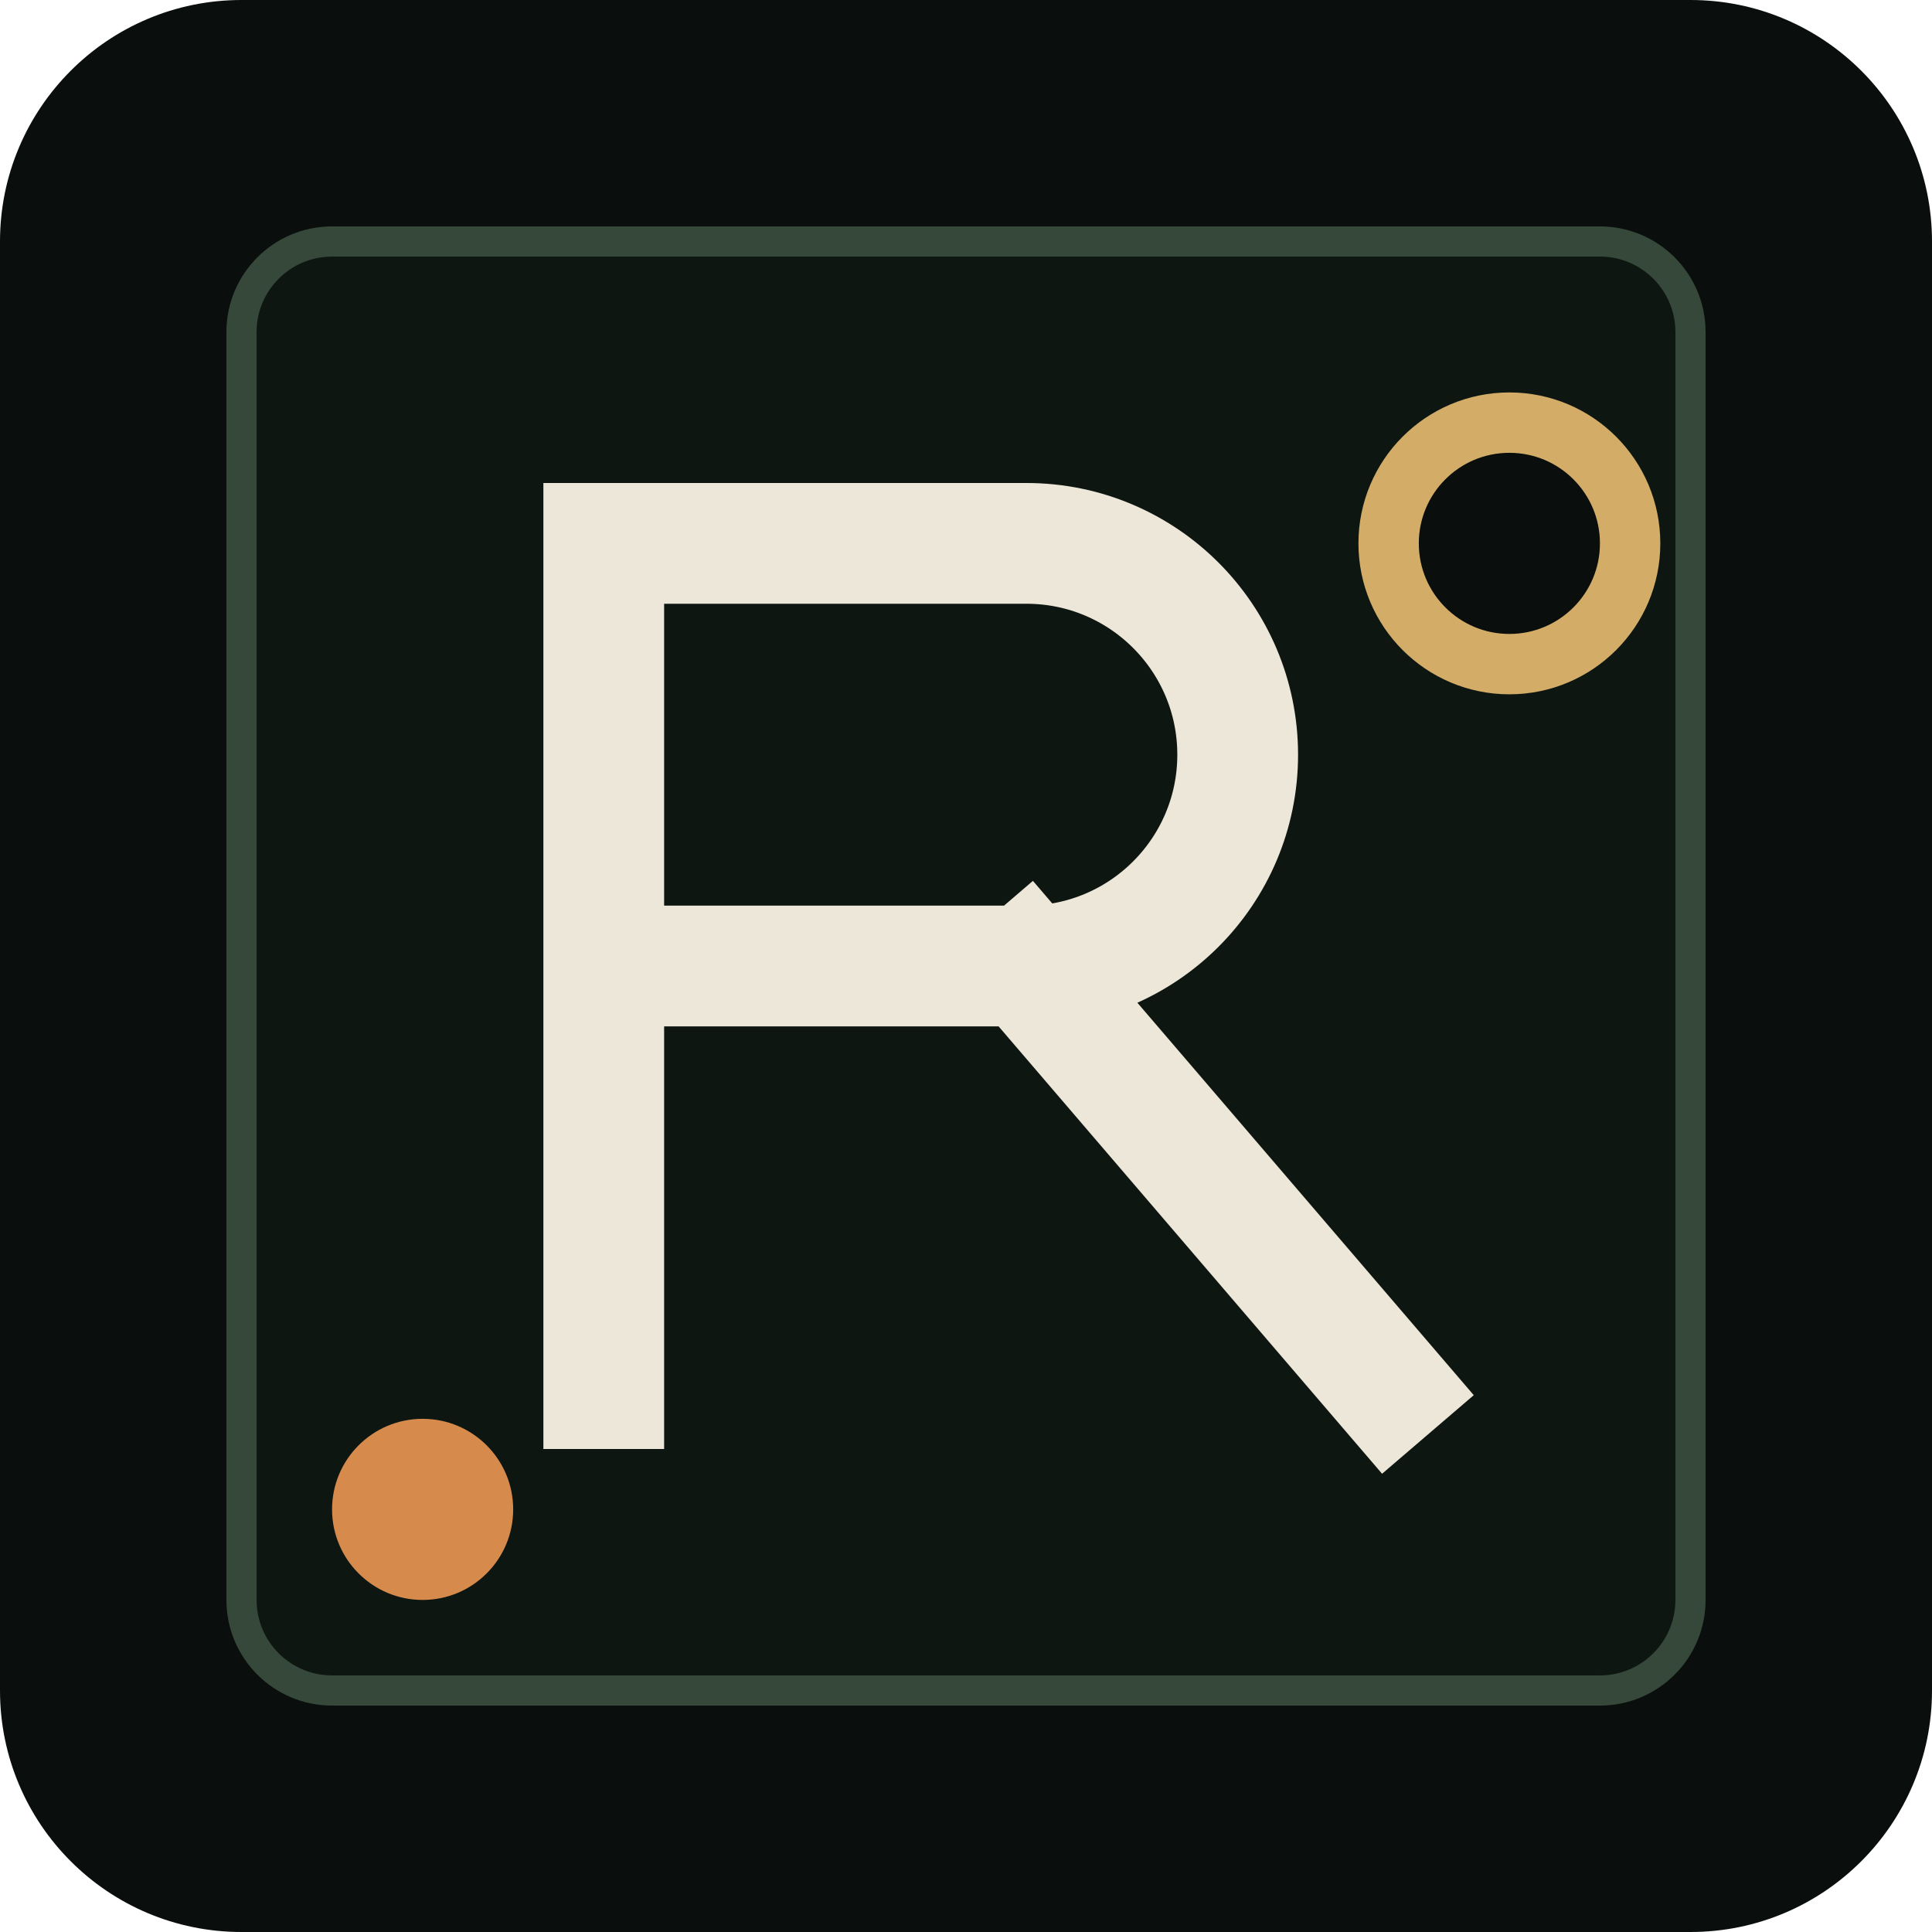
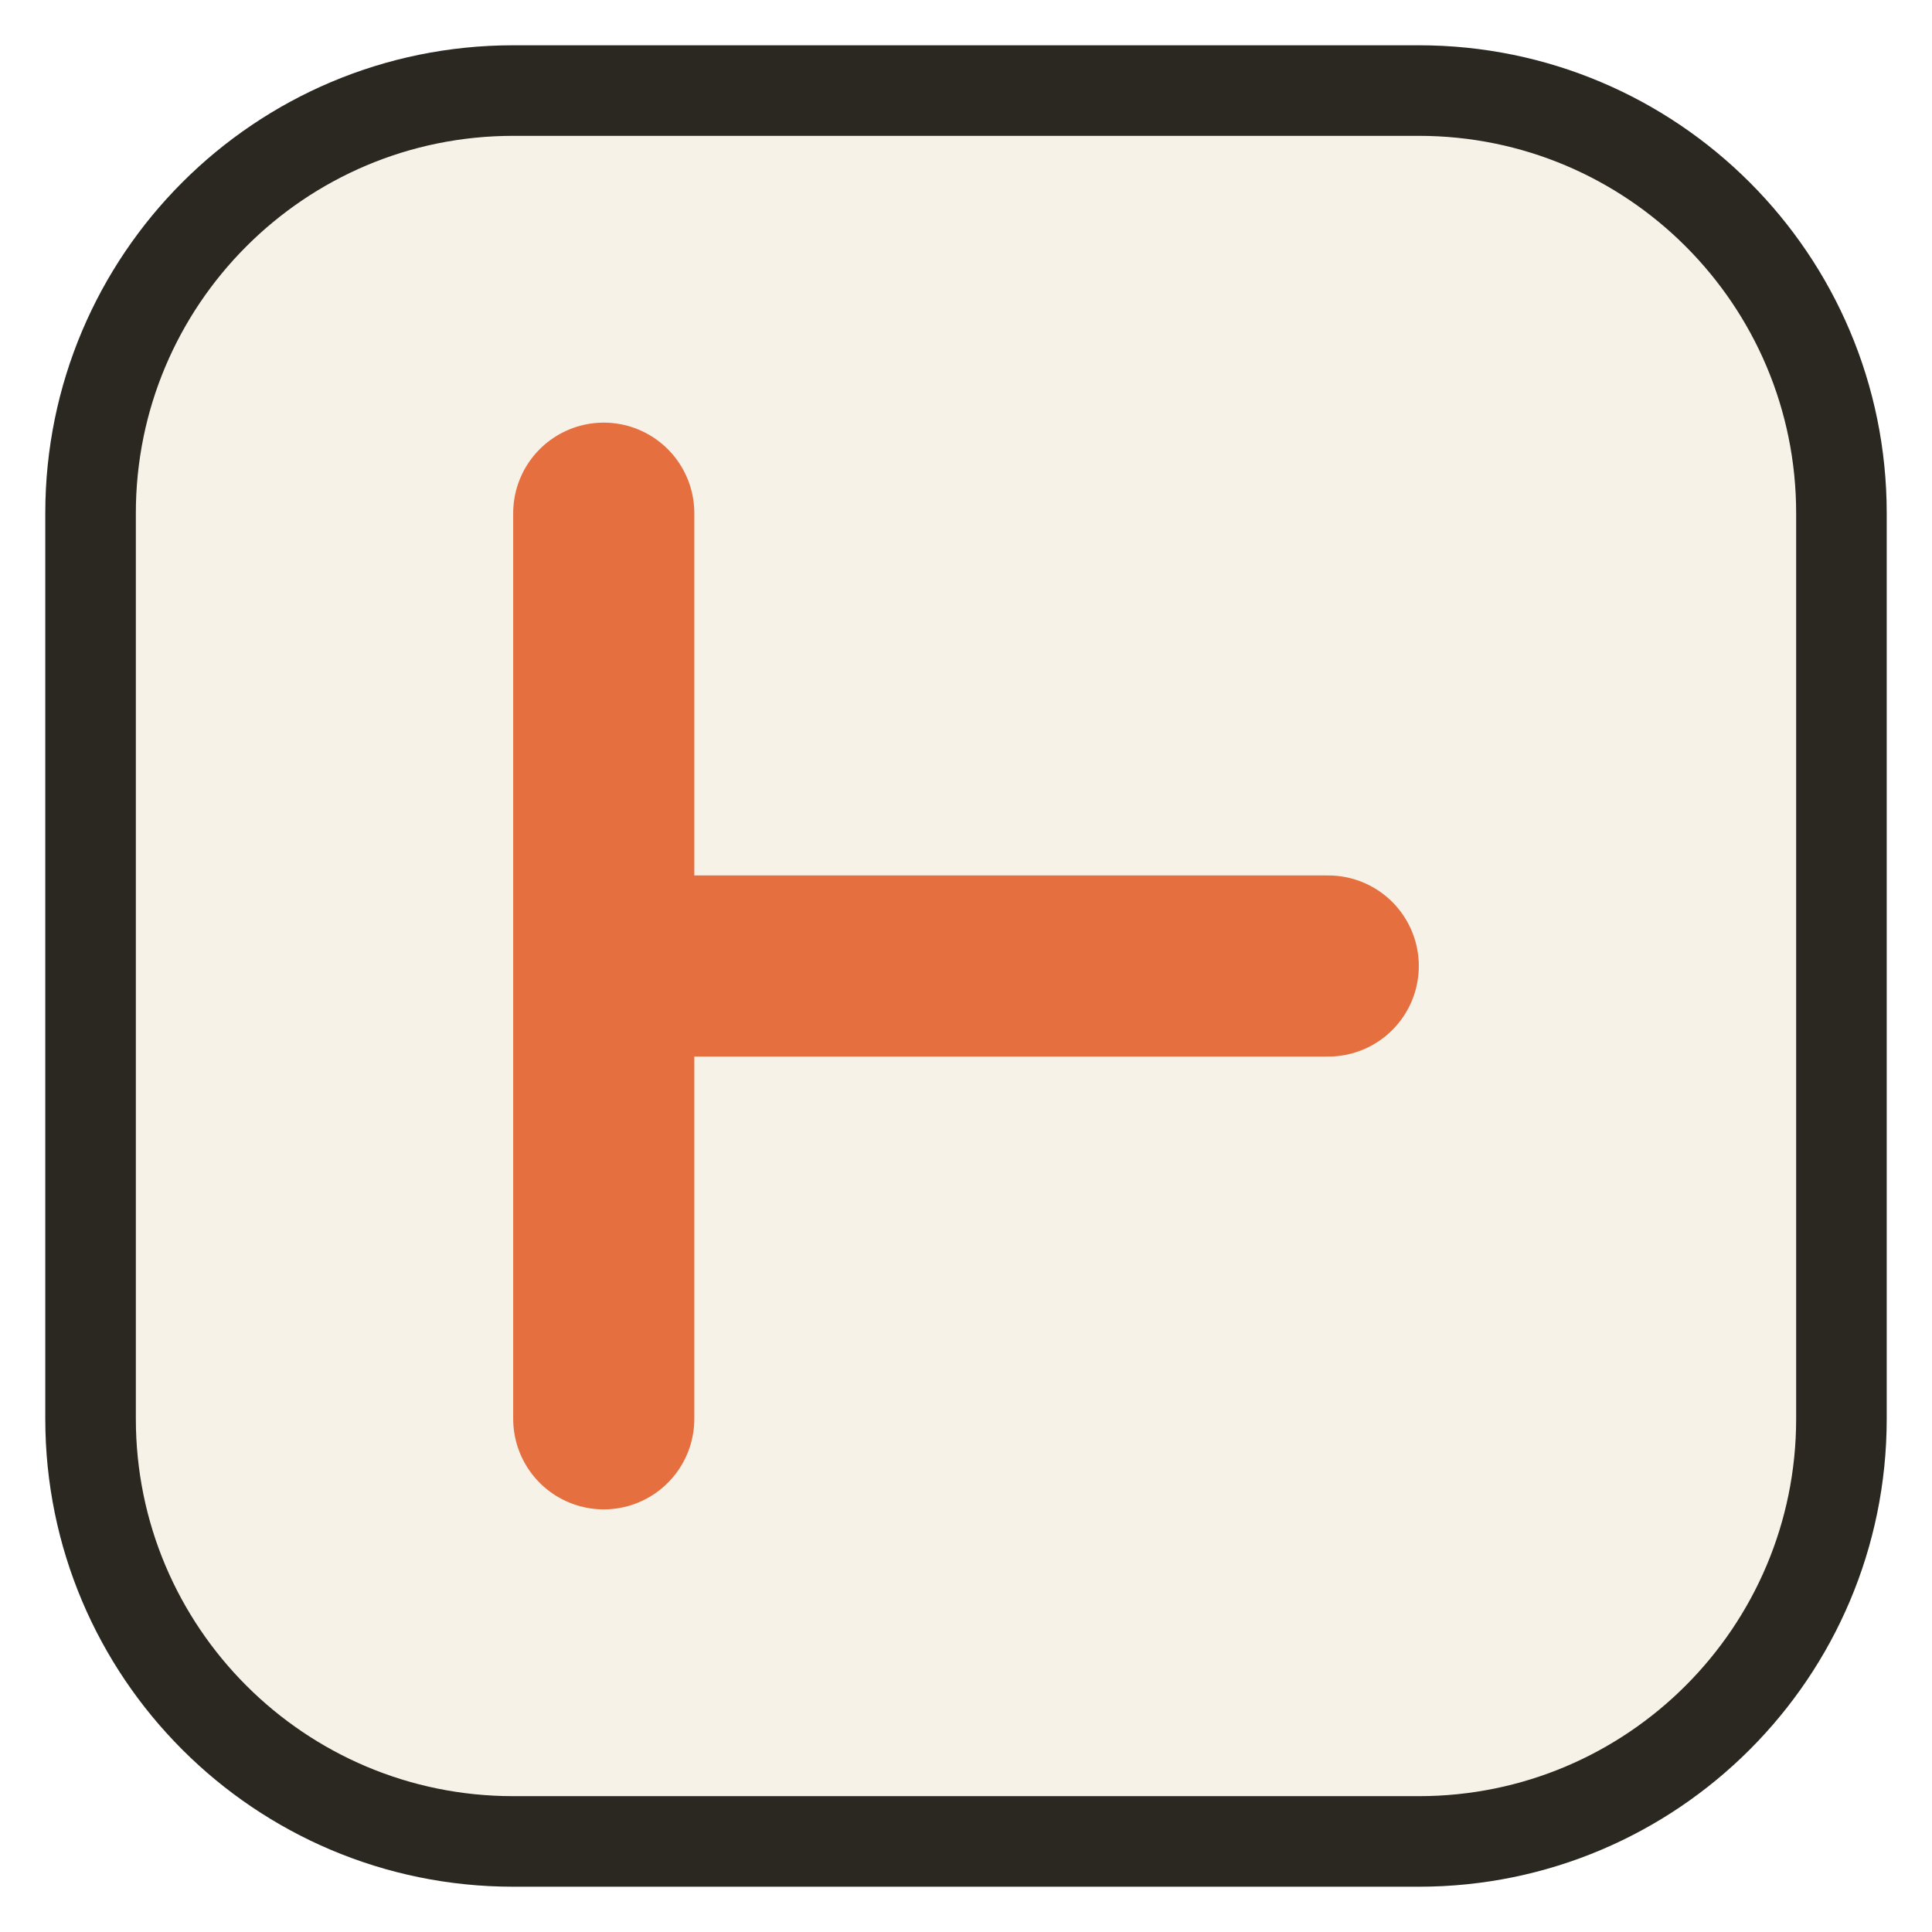
<svg xmlns="http://www.w3.org/2000/svg" viewBox="0 0 64 64">
-   <rect width="64" height="64" rx="8" fill="#0a0e0c" />
-   <rect x="8" y="8" width="48" height="48" rx="3" fill="#0e1611" stroke="#35483a" />
-   <path d="M20 18v28M20 32h14a7 7 0 0 0 0-14H20M34 32l12 14" fill="none" stroke="#ece7d8" stroke-width="4" stroke-linecap="square" />
-   <circle cx="50" cy="18" r="4" fill="#0a0e0c" stroke="#d3ad68" stroke-width="2" />
-   <circle cx="14" cy="50" r="3" fill="#d68a4b" />
+   <rect x="3" y="3" width="58" height="58" rx="14" fill="#f7f2e7" stroke="#2b2721" stroke-width="3" />
+   <path d="M20 17v30M20 32h24" fill="none" stroke="#e66f3f" stroke-width="6" stroke-linecap="round" stroke-linejoin="round" />
</svg>
